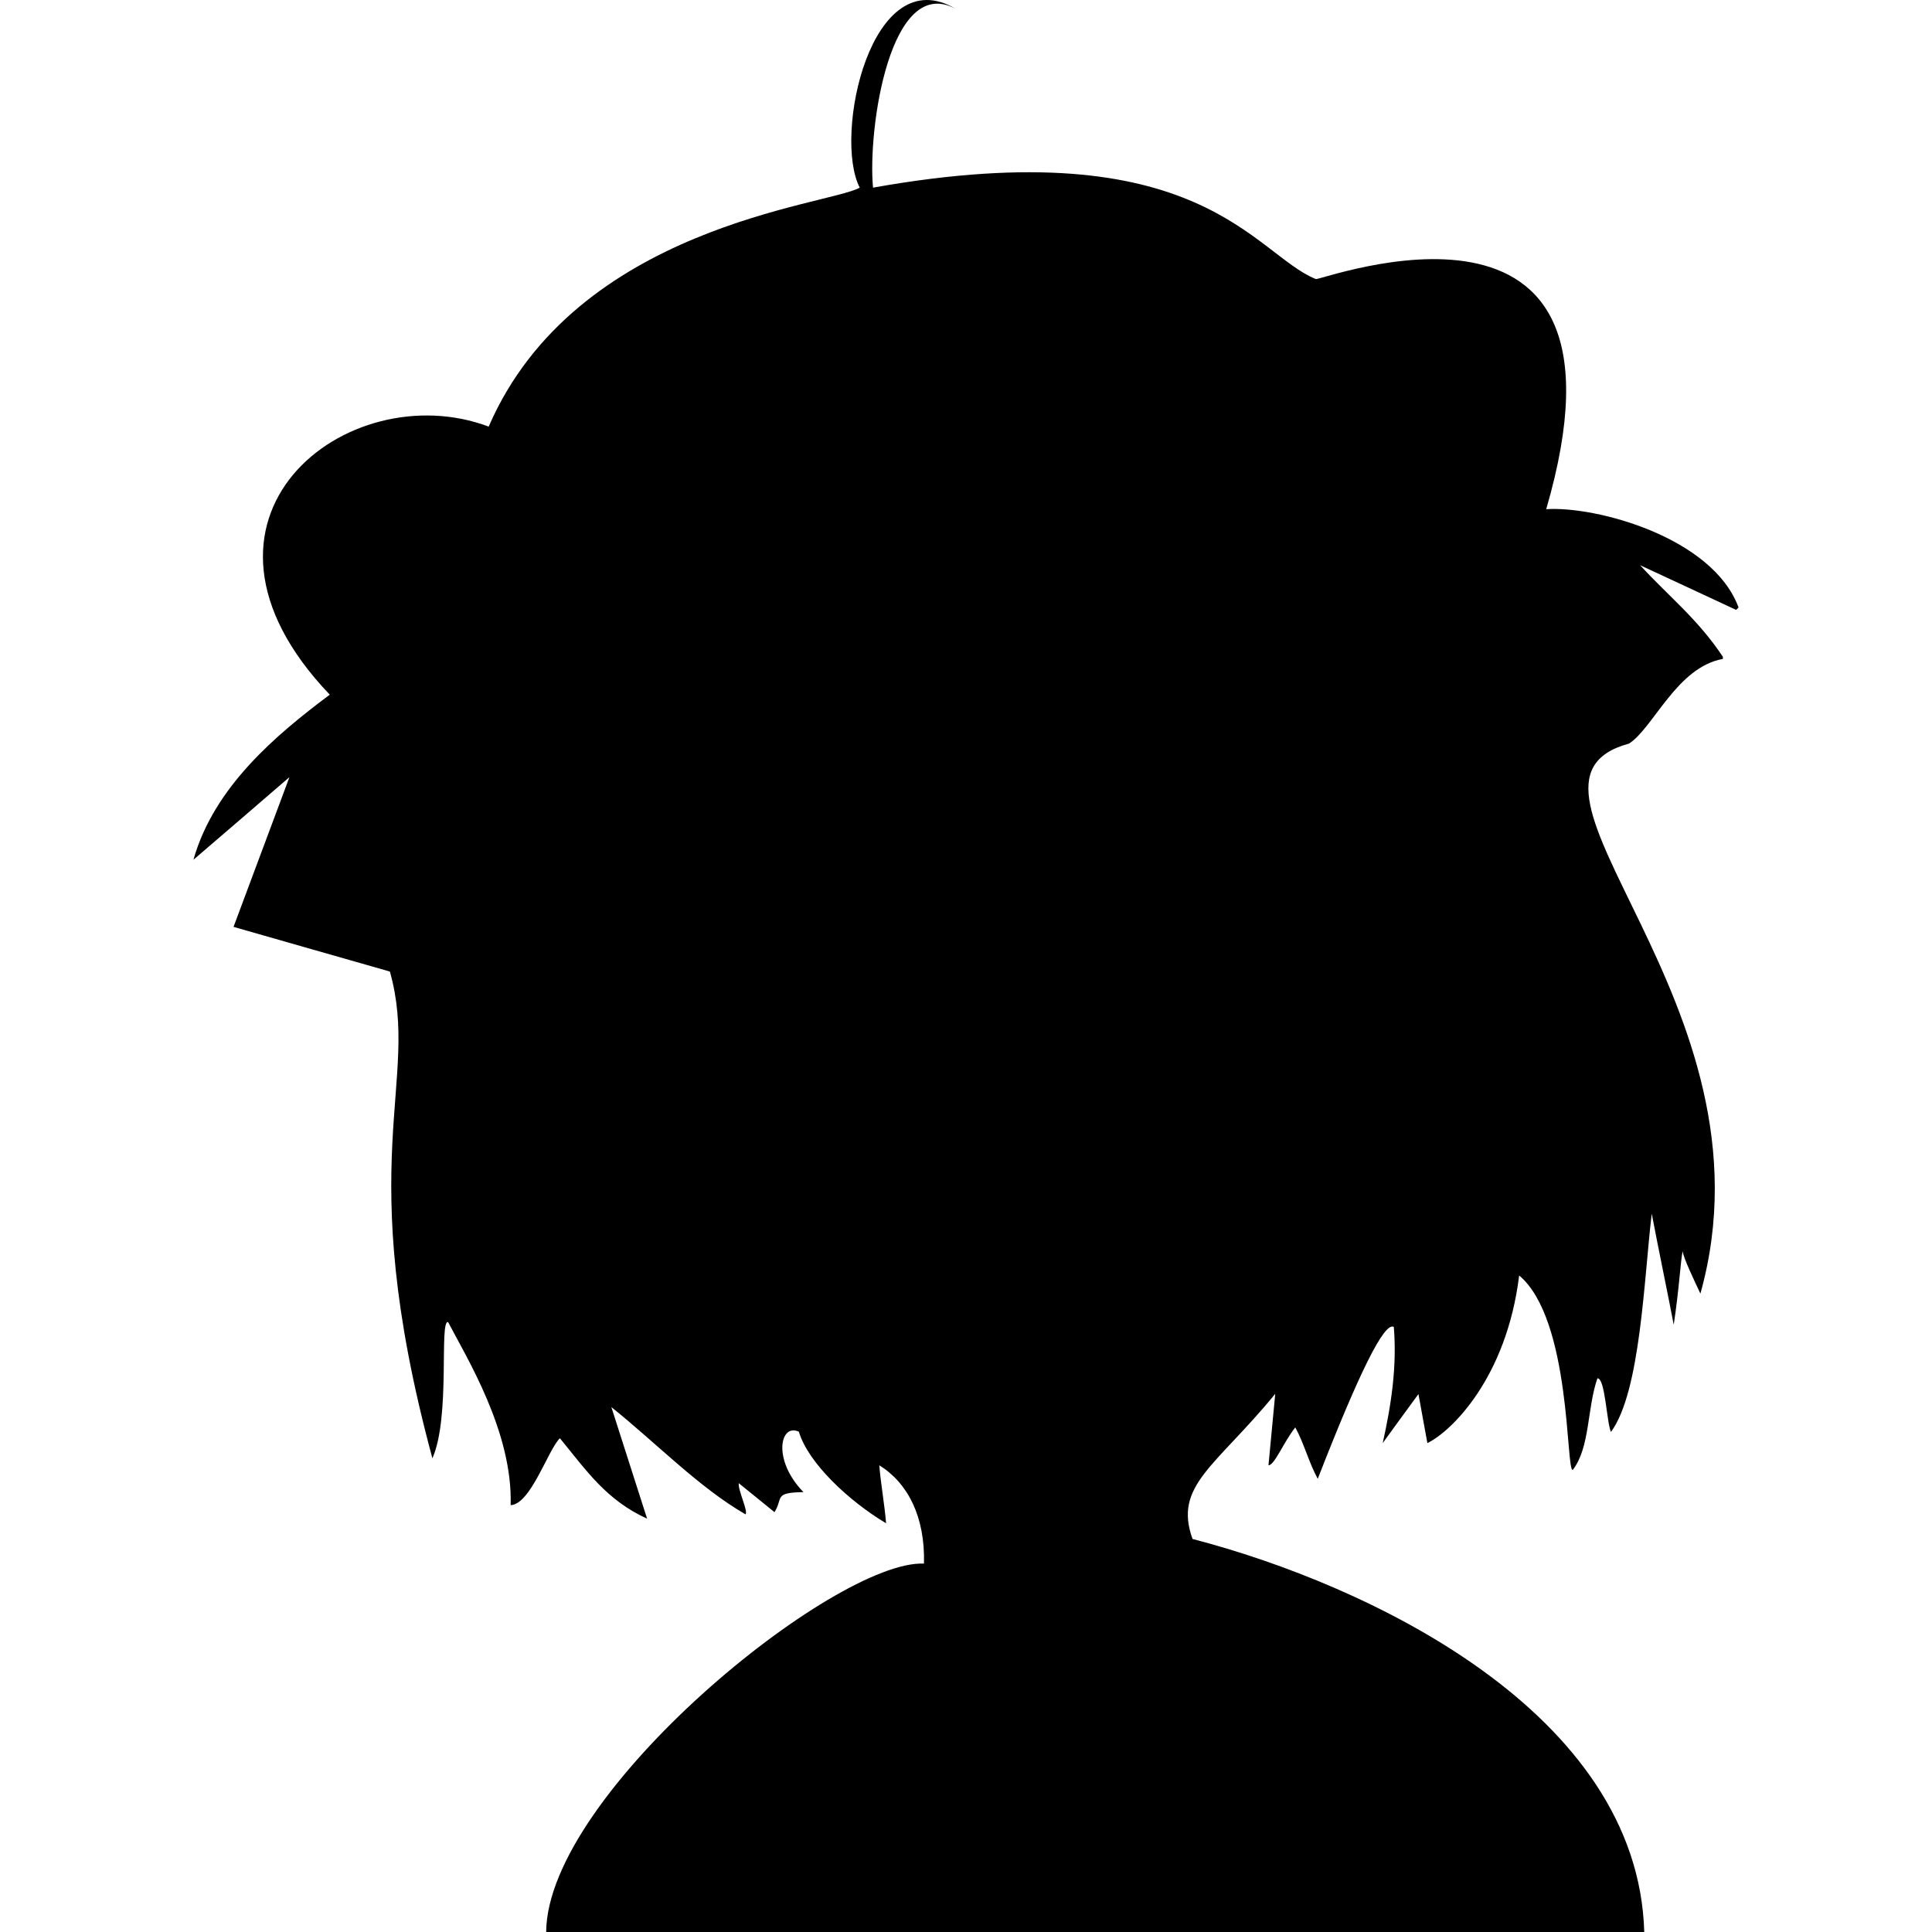
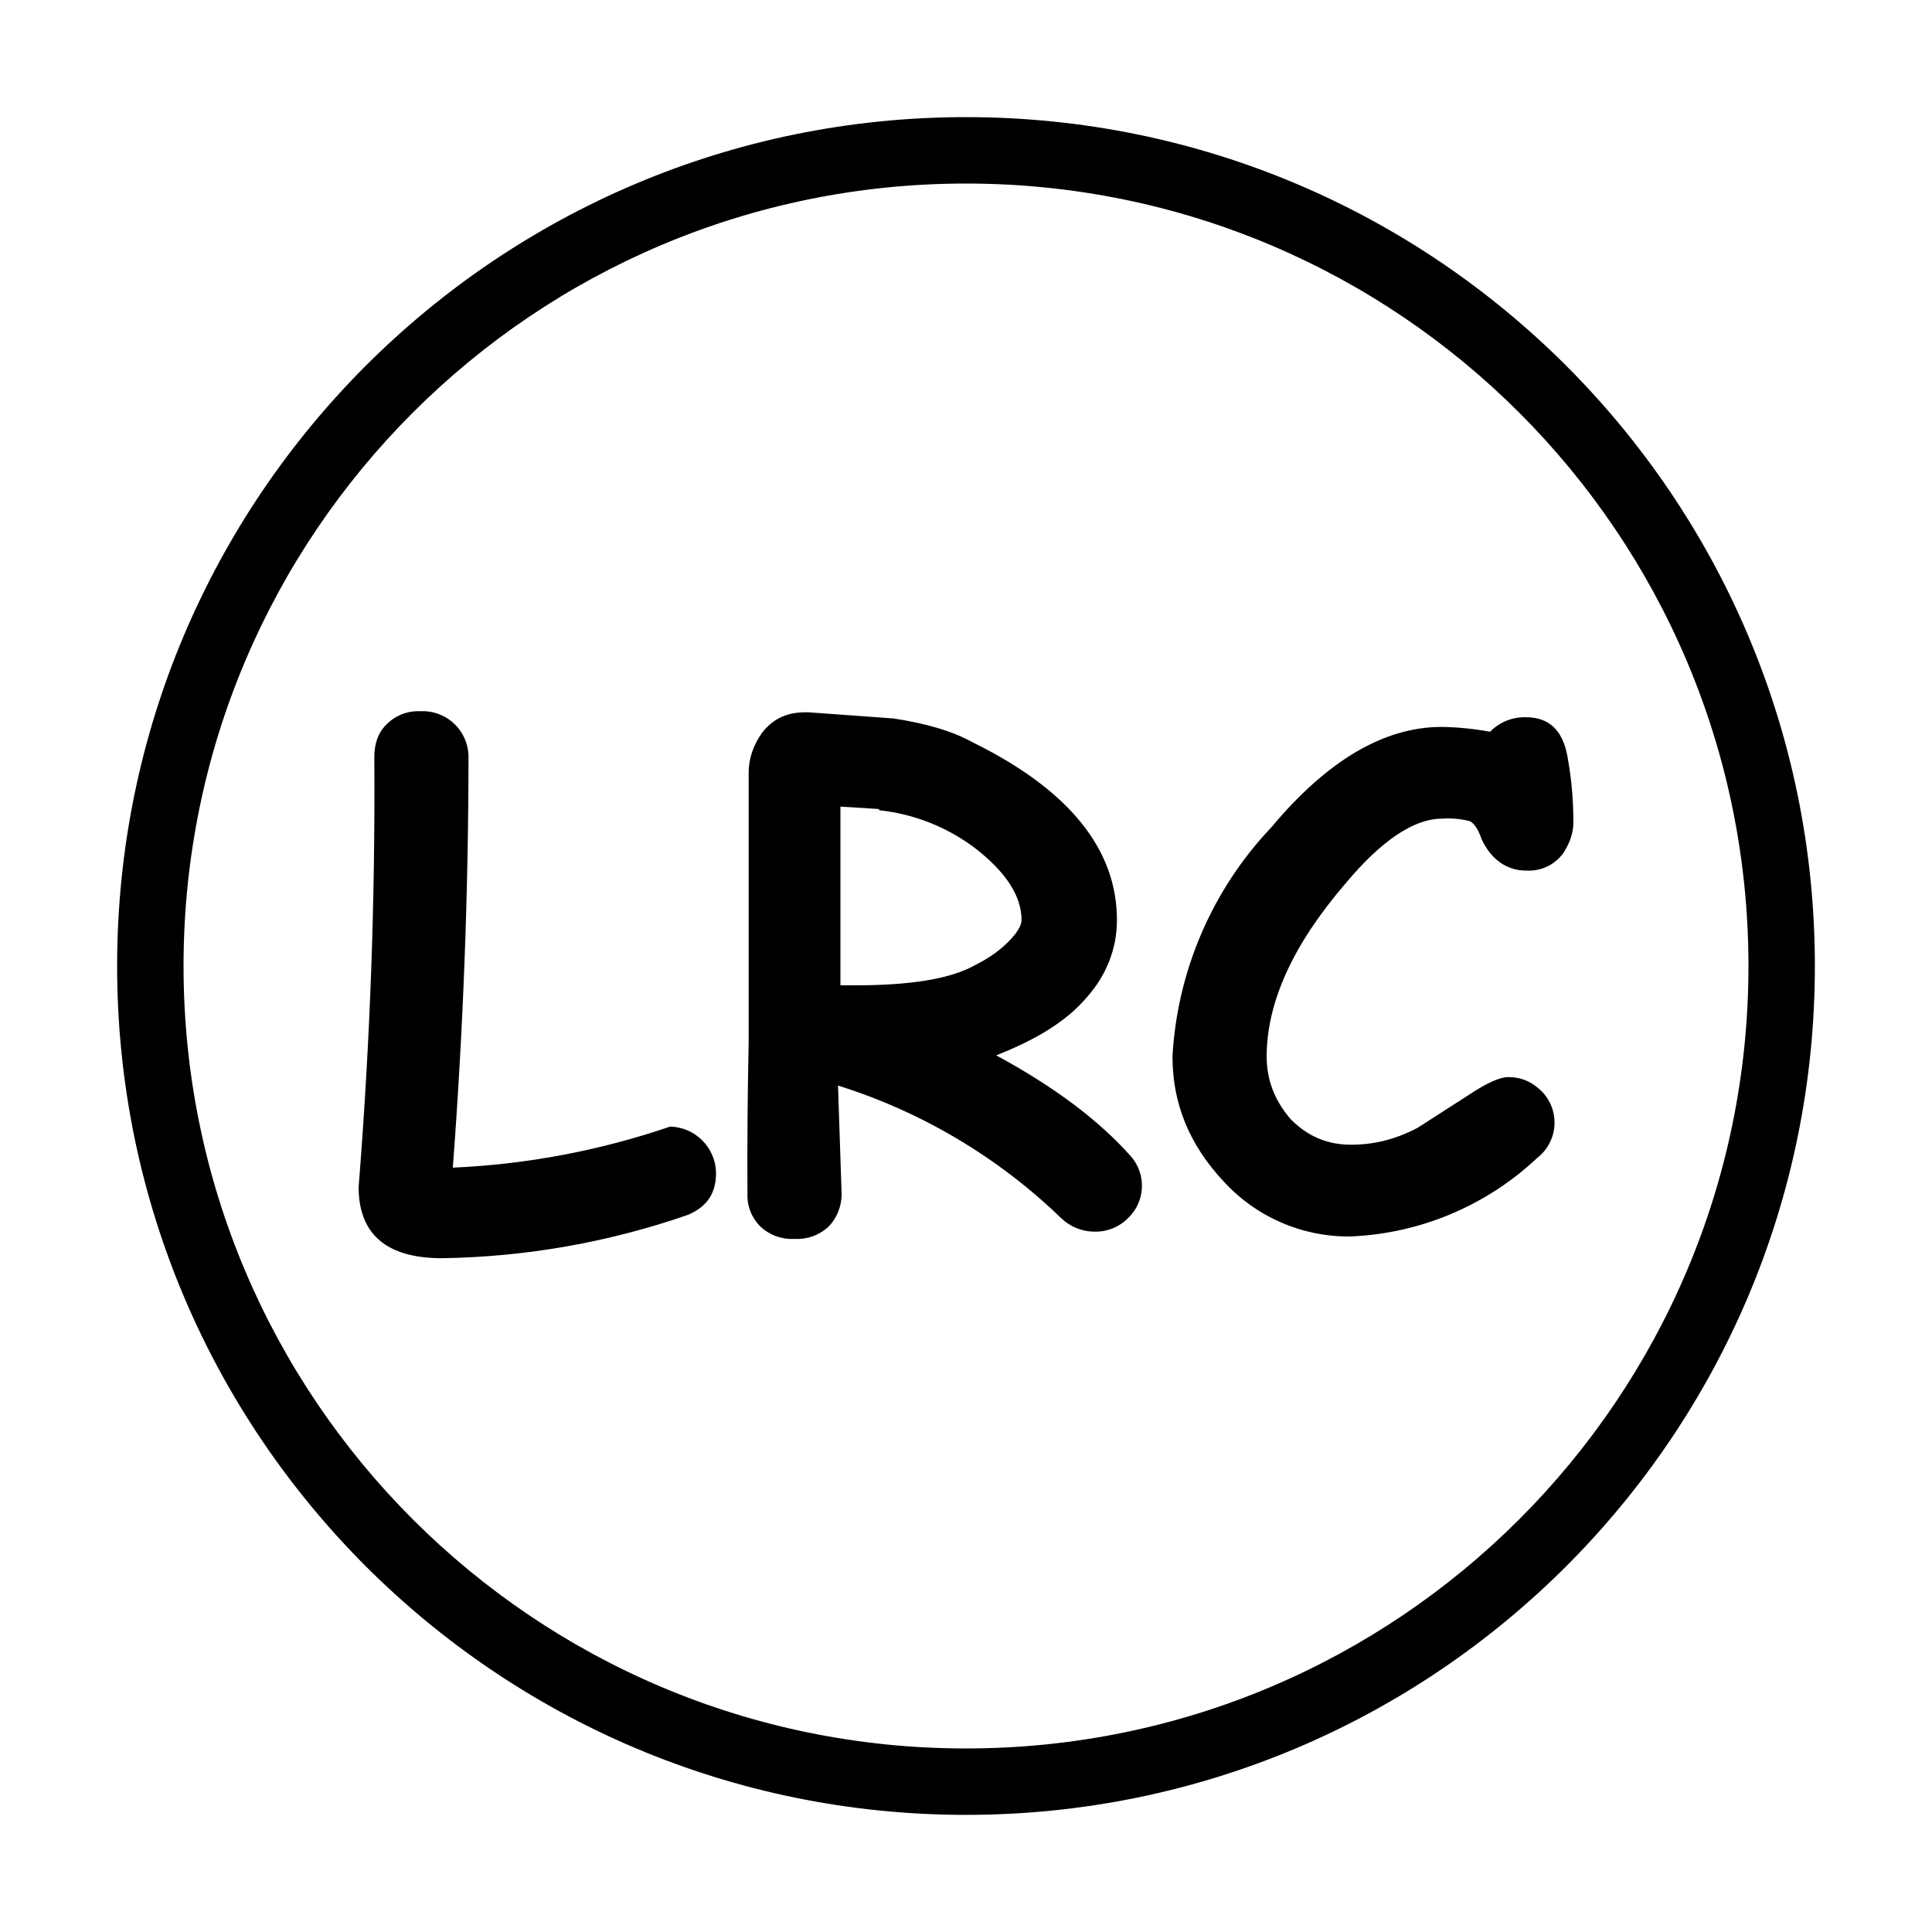
- <svg xmlns="http://www.w3.org/2000/svg" width="100%" height="100%" viewBox="0 0 16 16" version="1.1" xml:space="preserve">
-   <path d="M14.398,5.031c-0.214,-0.582 -1.183,-0.842 -1.593,-0.814c0.852,-2.925 -1.868,-1.89 -1.908,-1.906c-0.512,-0.206 -0.959,-1.241 -3.667,-0.757c-0.046,-0.486 0.142,-1.776 0.686,-1.48c-0.702,-0.418 -1.018,1.052 -0.796,1.48c-0.262,0.148 -2.351,0.314 -3.073,1.979c-1.168,-0.44 -2.711,0.76 -1.316,2.22c-0.448,0.335 -0.959,0.765 -1.129,1.367c0.266,-0.228 0.531,-0.456 0.795,-0.684c-0.154,0.414 -0.308,0.826 -0.463,1.24c0.431,0.124 0.863,0.246 1.295,0.37c0.258,0.922 -0.322,1.538 0.352,4.031c0.152,-0.344 0.054,-1.148 0.13,-1.128c0.152,0.292 0.536,0.91 0.518,1.516c0.166,-0.006 0.312,-0.464 0.408,-0.554c0.22,0.268 0.384,0.512 0.722,0.666c-0.098,-0.308 -0.198,-0.616 -0.296,-0.924c0.37,0.296 0.728,0.668 1.111,0.888c0.024,-0.024 -0.064,-0.202 -0.056,-0.258c0.098,0.08 0.198,0.16 0.296,0.24c0.074,-0.118 -0.01,-0.162 0.24,-0.166c-0.26,-0.266 -0.194,-0.574 -0.038,-0.5c0.076,0.258 0.414,0.574 0.722,0.758c-0.012,-0.154 -0.044,-0.326 -0.056,-0.48c0.236,0.146 0.38,0.426 0.37,0.814c-0.736,-0.032 -3.119,1.899 -3.129,3.051l9.094,0c-0.052,-1.82 -2.28,-2.875 -3.741,-3.255c-0.16,-0.444 0.193,-0.6 0.685,-1.202c-0.018,0.198 -0.038,0.394 -0.056,0.592c0.05,0 0.124,-0.19 0.222,-0.314c0.074,0.136 0.112,0.29 0.186,0.426c0.342,-0.878 0.552,-1.304 0.63,-1.258c0.026,0.32 -0.018,0.632 -0.092,0.962c0.098,-0.136 0.198,-0.272 0.296,-0.406c0.024,0.136 0.05,0.272 0.074,0.406c0.196,-0.094 0.656,-0.538 0.76,-1.388c0.434,0.364 0.386,1.63 0.444,1.61c0.144,-0.186 0.118,-0.512 0.204,-0.758c0.064,-0.006 0.076,0.36 0.112,0.444c0.246,-0.332 0.274,-1.278 0.338,-1.808c0.054,0.286 0.138,0.686 0.182,0.92c0.046,-0.304 0.056,-0.524 0.074,-0.61c0.004,0.052 0.097,0.246 0.147,0.352c0.676,-2.415 -1.797,-4.229 -0.591,-4.555c0.202,-0.13 0.396,-0.633 0.777,-0.701l0,-0.018c-0.21,-0.316 -0.455,-0.506 -0.685,-0.758c0.266,0.124 0.531,0.246 0.795,0.37c0.008,-0.008 0.014,-0.014 0.02,-0.02Z" />
+ <svg xmlns="http://www.w3.org/2000/svg" viewBox="0 0 16 16" fill-rule="evenodd">
+   <path d="M5.7 10.06a6.51 6.51 0 0 1-2.04.36c-.46 0-.69-.2-.69-.59a41.19 41.19 0 0 0 .13-3.56c0-.11.03-.2.1-.27a.37.37 0 0 1 .28-.11.38.38 0 0 1 .4.38 45.7 45.7 0 0 1-.13 3.4 6.45 6.45 0 0 0 1.8-.34.39.39 0 0 1 .38.38c0 .17-.07.28-.23.35zm3.36.14a.4.4 0 0 1-.27-.11 4.67 4.67 0 0 0-1.85-1.1l.03.9c0 .1-.04.2-.11.27a.38.38 0 0 1-.28.1.38.38 0 0 1-.28-.1.36.36 0 0 1-.11-.27 47.1 47.1 0 0 1 .01-1.25V6.4c0-.12.04-.23.11-.33.1-.13.23-.18.4-.17l.69.05c.26.04.48.1.66.2.79.39 1.19.88 1.19 1.47 0 .24-.09.46-.25.64-.17.2-.42.35-.75.48.5.27.86.55 1.11.83a.37.37 0 0 1-.02.52.38.38 0 0 1-.28.11zM7.28 6.7l-.32-.02v1.48h.12c.45 0 .79-.05 1-.17.1-.05.19-.11.27-.19.08-.08.11-.14.11-.18 0-.2-.13-.4-.39-.6a1.6 1.6 0 0 0-.79-.31zm5.36.51c-.16 0-.29-.09-.37-.26-.03-.09-.07-.14-.1-.15a.71.71 0 0 0-.23-.02c-.23 0-.5.18-.8.54-.43.5-.65.98-.65 1.43 0 .2.07.37.2.52.14.14.3.21.5.21.18 0 .36-.04.55-.14l.42-.27c.15-.1.26-.15.33-.15.11 0 .2.04.28.12a.37.37 0 0 1-.04.55 2.4 2.4 0 0 1-1.55.65 1.4 1.4 0 0 1-1.05-.46c-.28-.3-.42-.64-.42-1.03a3 3 0 0 1 .82-1.9c.46-.55.93-.83 1.41-.83a2.45 2.45 0 0 1 .4.04.4.4 0 0 1 .3-.12c.18 0 .3.1.34.32.03.16.05.34.05.55 0 .09-.03.17-.08.25a.35.35 0 0 1-.3.15z" />
+   <path d="M8 .97a7.03 7.03 0 1 1 0 14.06A7.03 7.03 0 0 1 8 .97zm0 .55a6.48 6.48 0 1 1 0 12.96A6.48 6.48 0 0 1 8 1.52z" />
</svg>
